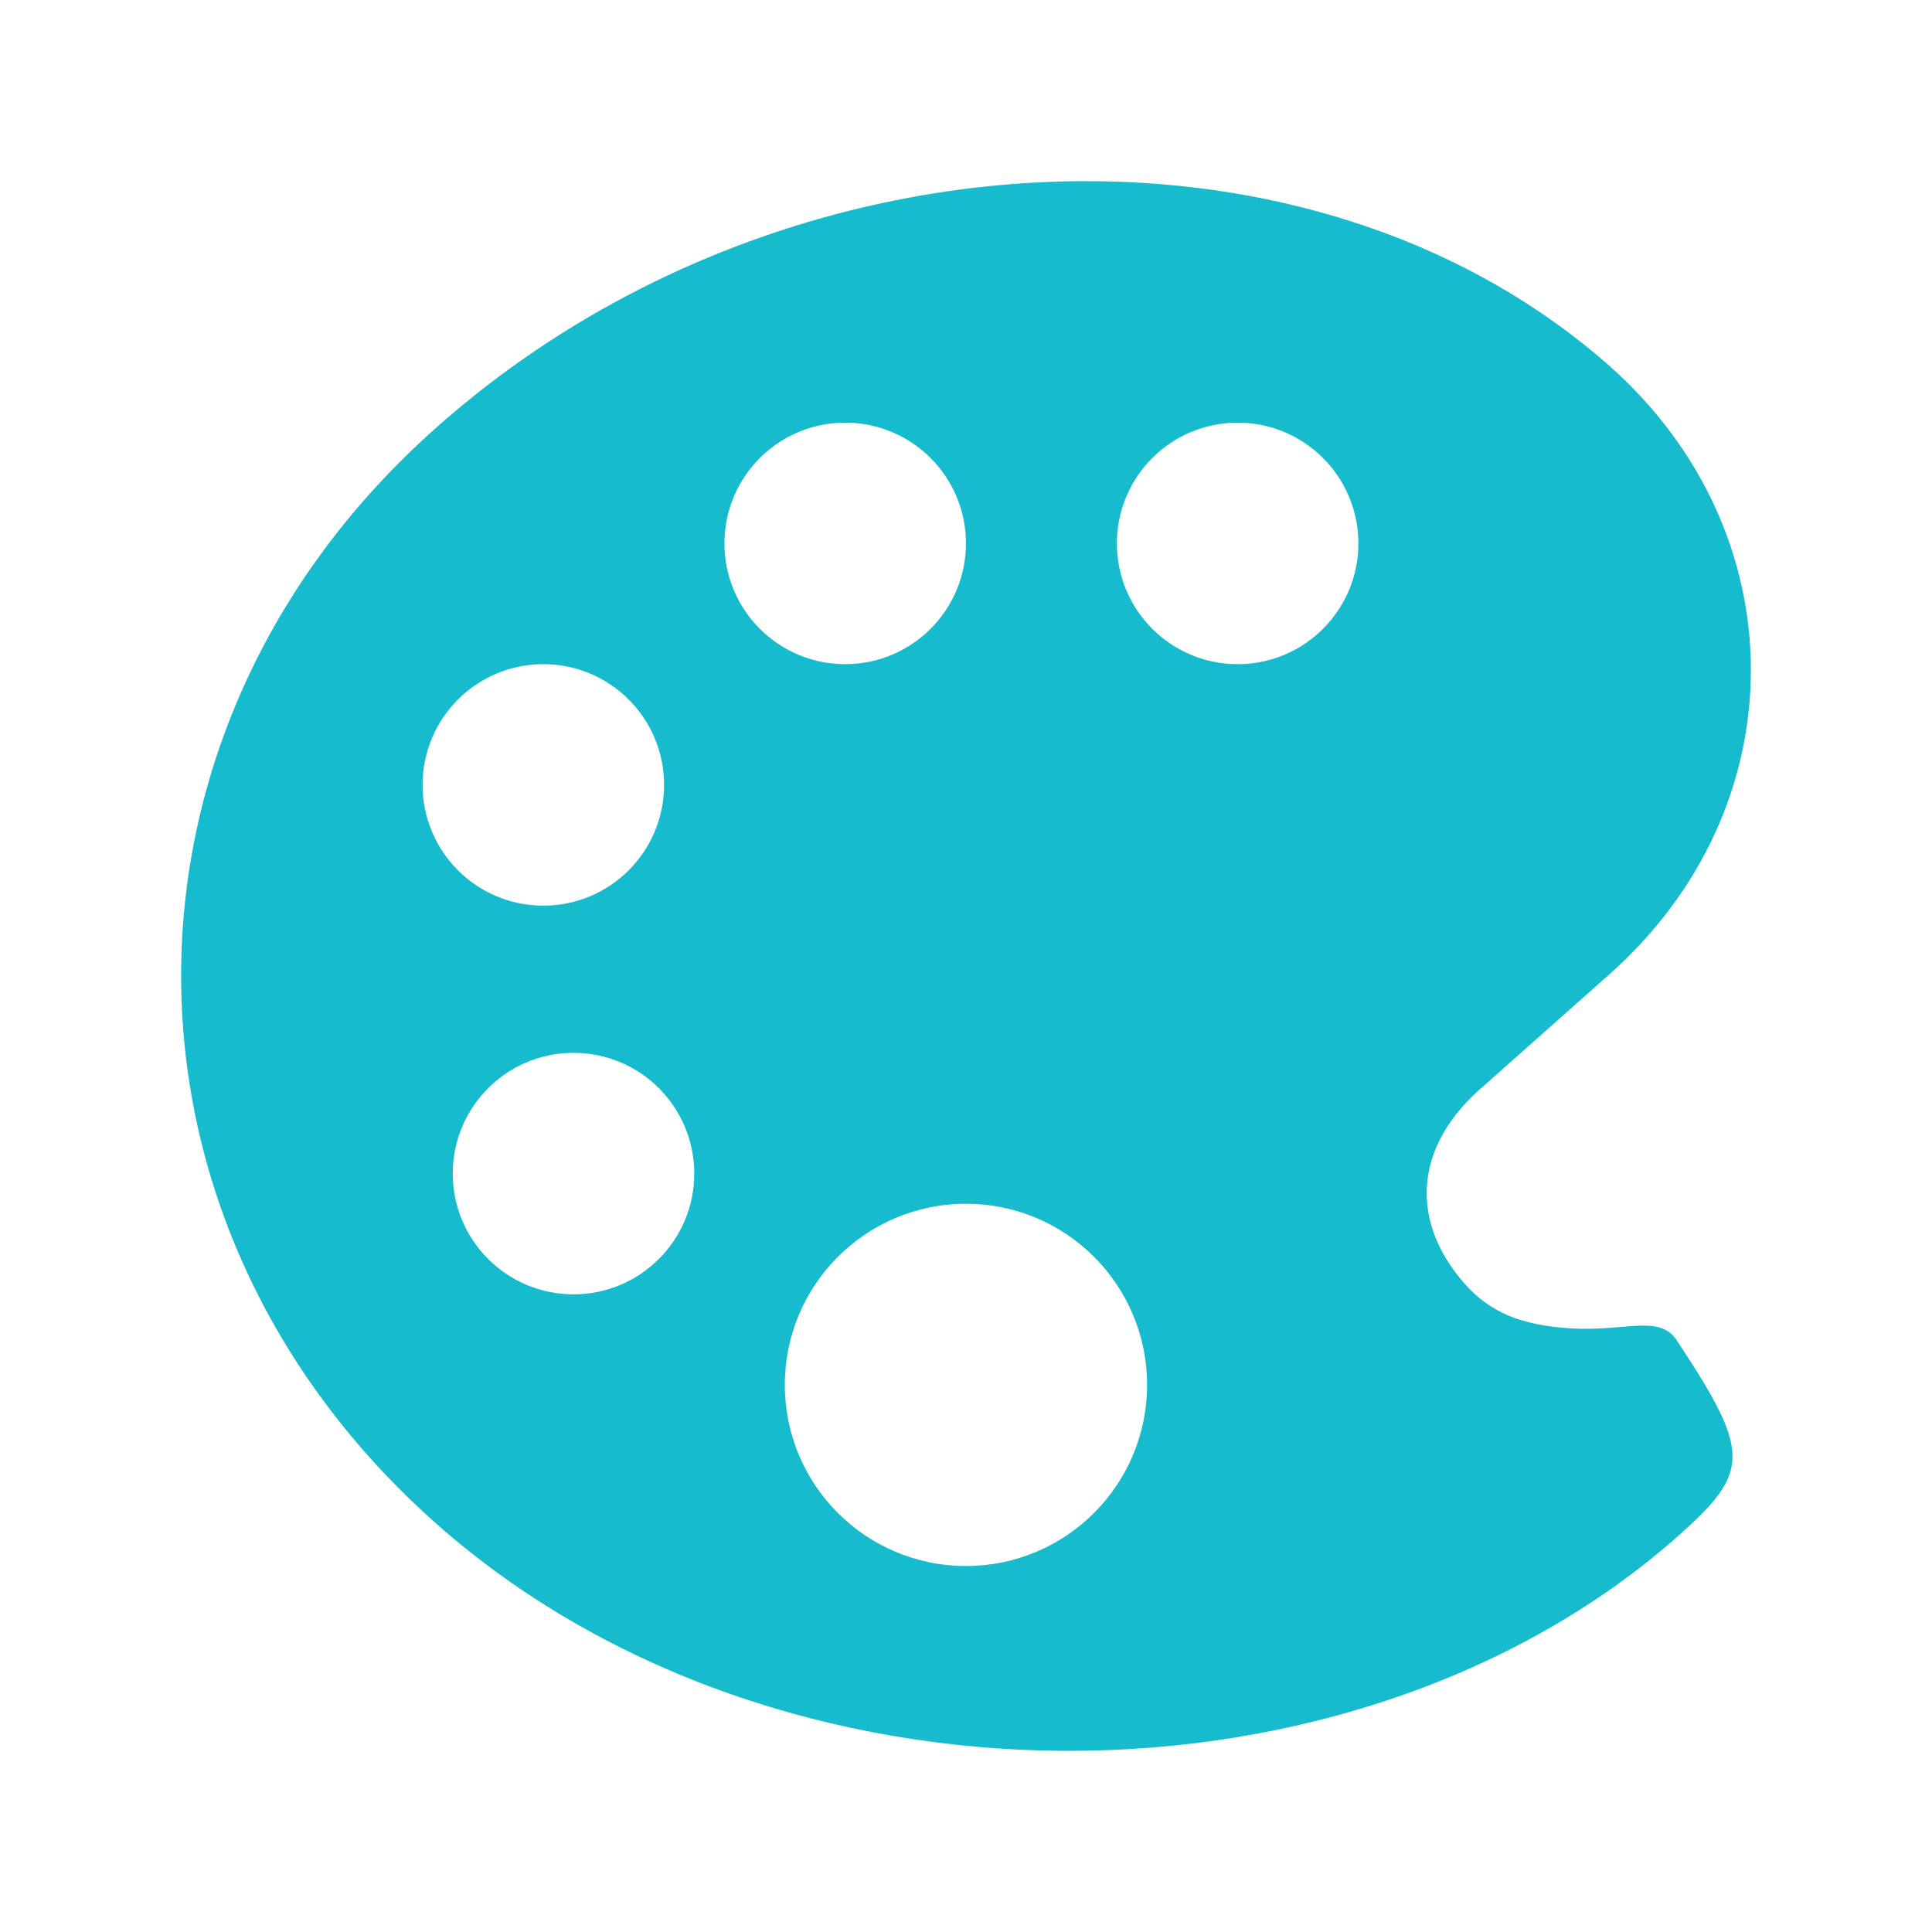
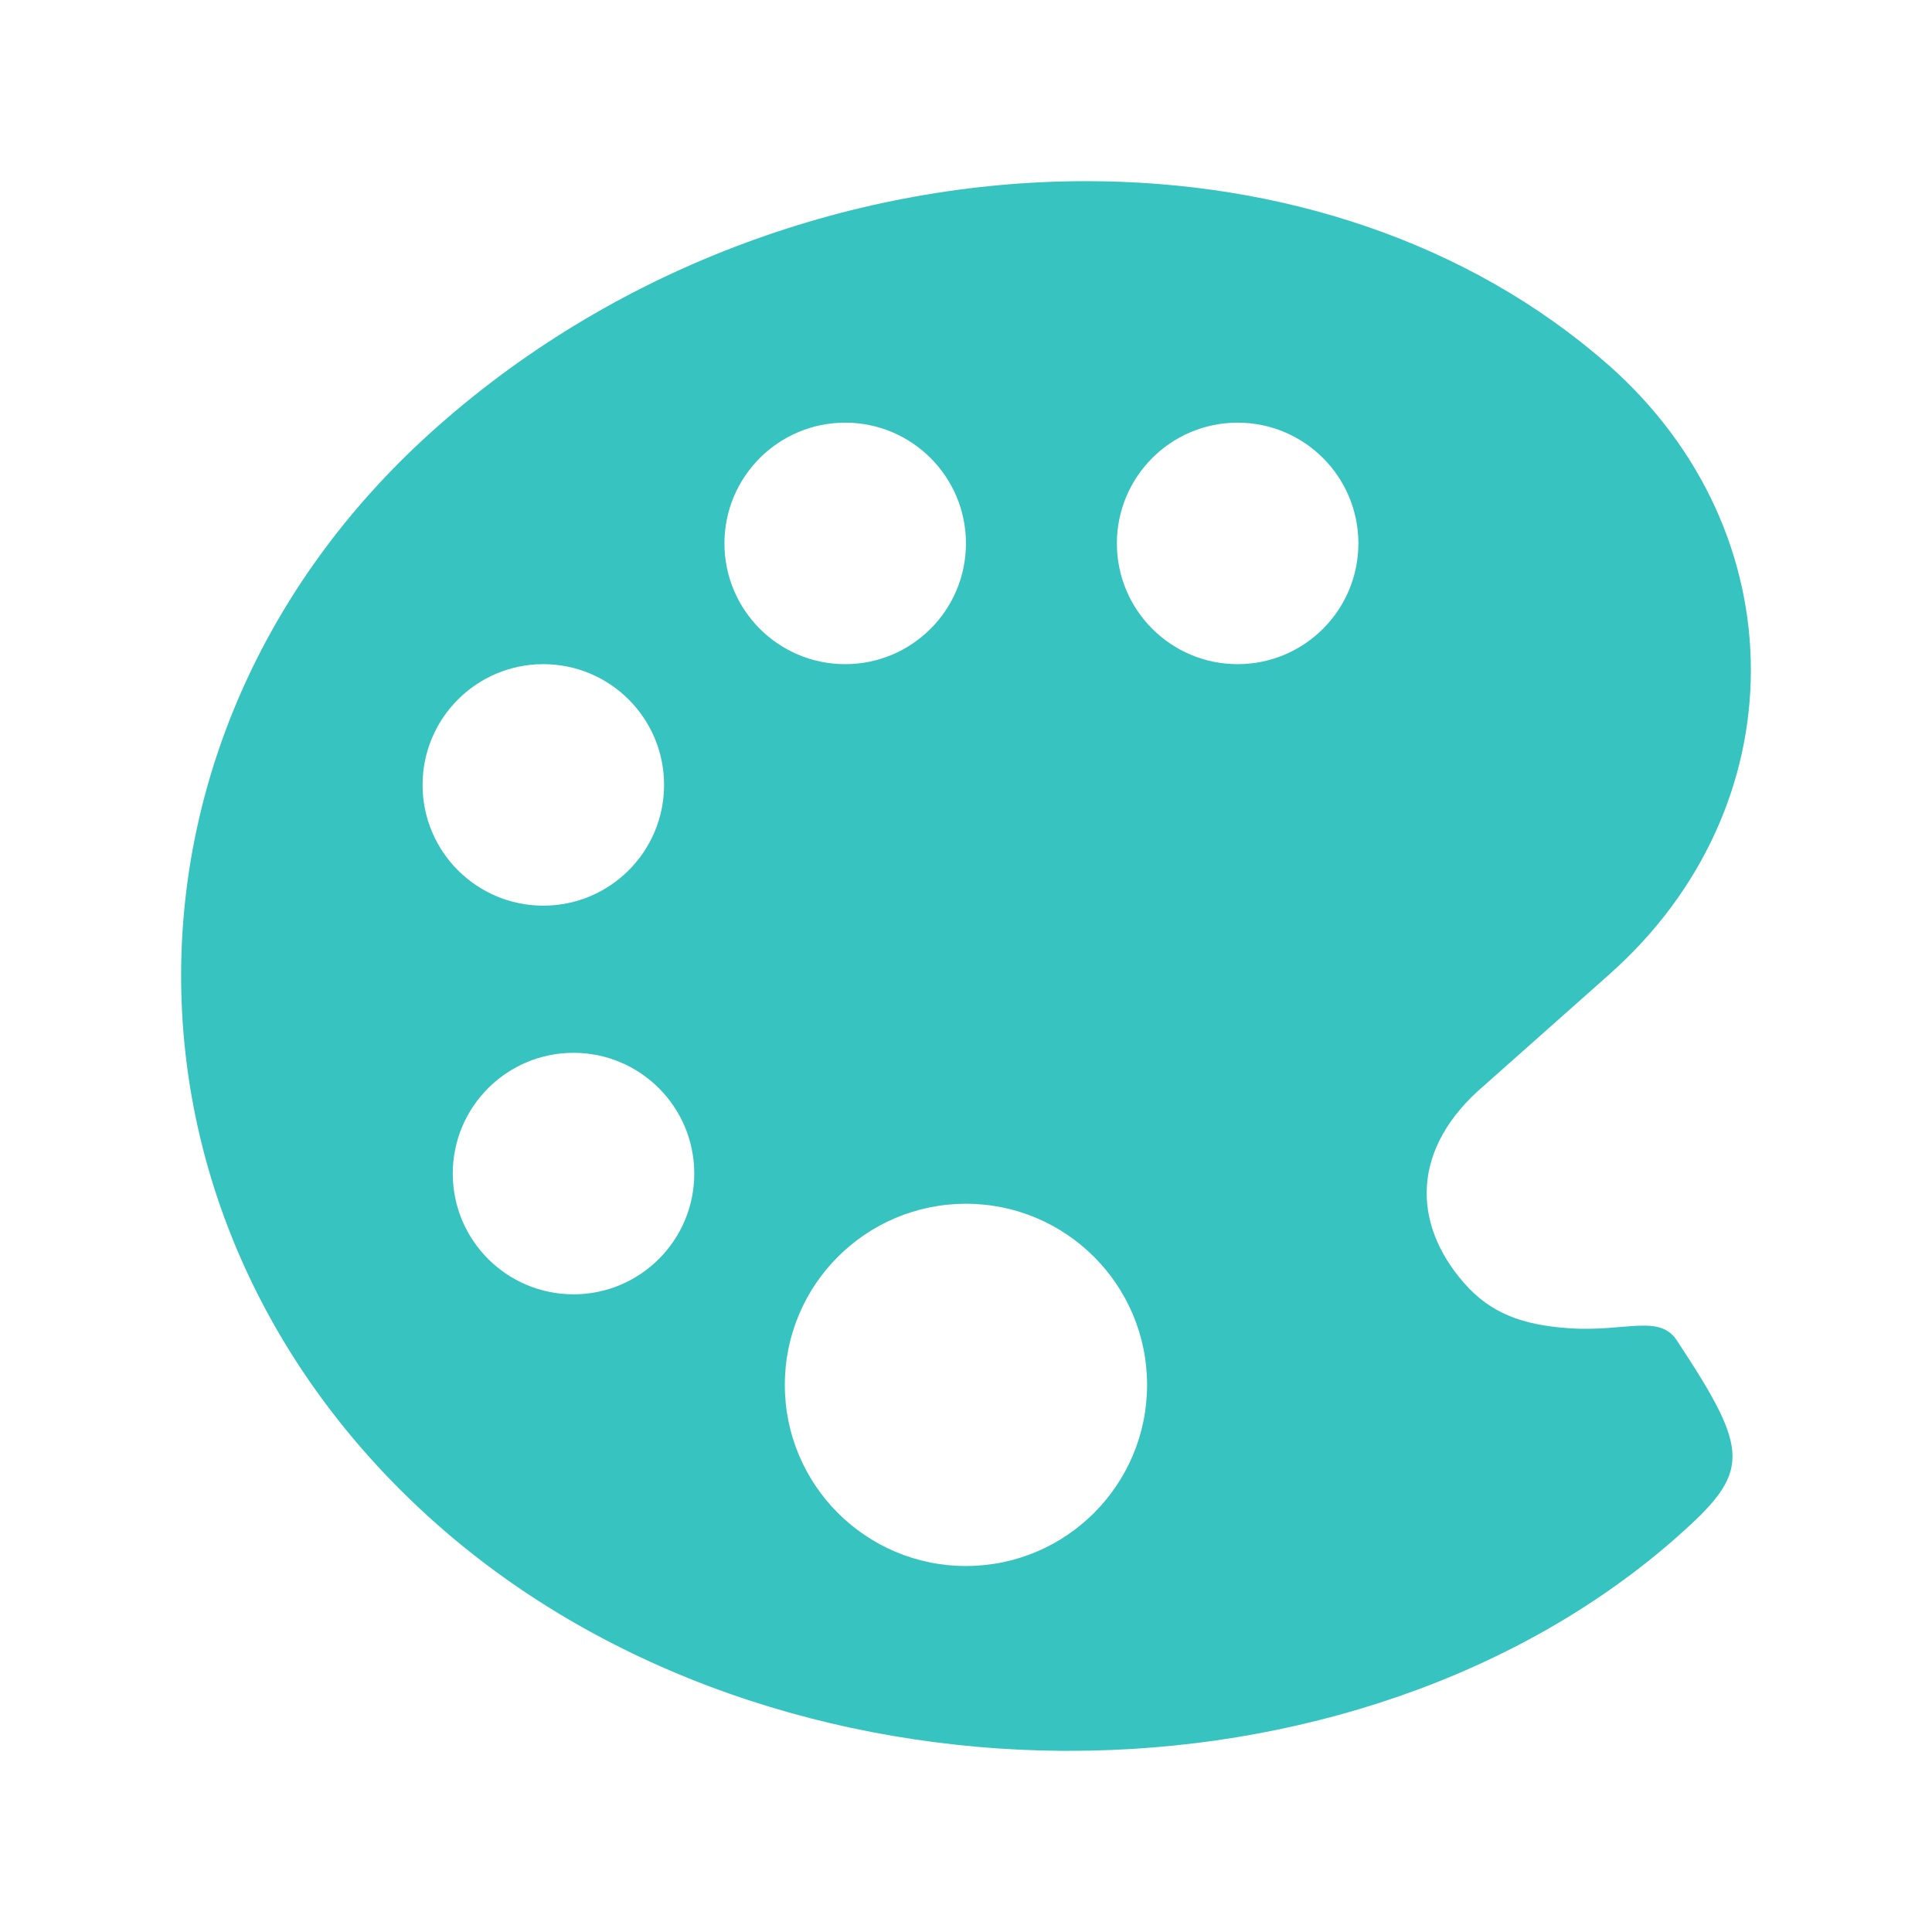
<svg xmlns="http://www.w3.org/2000/svg" version="1.1" width="800px" height="800px" viewBox="0,0,256,256">
-   <g fill="#ffffff" fill-rule="nonzero" stroke="none" stroke-width="1" stroke-linecap="butt" stroke-linejoin="miter" stroke-miterlimit="10" stroke-dasharray="" stroke-dashoffset="0" font-family="none" font-weight="none" font-size="none" text-anchor="none" style="mix-blend-mode: normal">
-     <path d="M0,256v-256h256v256z" id="bgRectangle" />
-   </g>
-   <g fill="#16bbce" fill-rule="nonzero" stroke="none" stroke-width="1" stroke-linecap="butt" stroke-linejoin="miter" stroke-miterlimit="10" stroke-dasharray="" stroke-dashoffset="0" font-family="none" font-weight="none" font-size="none" text-anchor="none" style="mix-blend-mode: normal">
-     <g transform="translate(-0.00688,0.005) scale(0.5,0.5)">
-       <path d="M416,352c-12.6,-0.84 -21,-4 -28,-12c-14,-16 -14,-36 5.49,-52.48l32.82,-29.14c50.27,-44.41 50.27,-117.21 0,-161.63c-37.05,-32.61 -86.77,-48.75 -138.45,-48.75c-60.34,0 -123.39,22 -172,65.11c-90.46,80 -90.46,210.92 0,290.87c45,39.76 105.63,59.59 165.64,60h1.84c60,0 119.07,-19.5 161.2,-56.77c19.46,-17.21 19.46,-22.21 0.08,-51.65c-4.62,-7.56 -13.62,-2.56 -28.62,-3.56zM112,208c0,-17.673 14.327,-32 32,-32c17.673,0 32,14.327 32,32c0,17.673 -14.327,32 -32,32c-17.673,0 -32,-14.327 -32,-32zM152,343c-17.673,0 -32,-14.327 -32,-32c0,-17.673 14.327,-32 32,-32c17.673,0 32,14.327 32,32c0,17.673 -14.327,32 -32,32zM192,144c0,-17.673 14.327,-32 32,-32c17.673,0 32,14.327 32,32c0,17.673 -14.327,32 -32,32c-17.673,0 -32,-14.327 -32,-32zM256,415c-26.51,0 -48,-21.49 -48,-48c0,-26.51 21.49,-48 48,-48c26.51,0 48,21.49 48,48c0,26.51 -21.49,48 -48,48zM328,176c-17.673,0 -32,-14.327 -32,-32c0,-17.673 14.327,-32 32,-32c17.673,0 32,14.327 32,32c0,17.673 -14.327,32 -32,32z" />
+   <g fill="none" fill-rule="nonzero" stroke="none" stroke-width="1" stroke-linecap="butt" stroke-linejoin="miter" stroke-miterlimit="10" stroke-dasharray="" stroke-dashoffset="0" font-family="none" font-weight="none" font-size="none" text-anchor="none" style="mix-blend-mode: normal">
+     <g>
+       <g fill="#ffffff">
+         <path d="M0,256v-256h256v256z" id="bgRectangle" />
+       </g>
+       <g fill="#37c3bf">
+         <g transform="translate(-0.00688,0.005) scale(0.5,0.5)">
+           <path d="M416,352c-12.6,-0.84 -21,-4 -28,-12c-14,-16 -14,-36 5.49,-52.48l32.82,-29.14c50.27,-44.41 50.27,-117.21 0,-161.63c-37.05,-32.61 -86.77,-48.75 -138.45,-48.75c-60.34,0 -123.39,22 -172,65.11c-90.46,80 -90.46,210.92 0,290.87c45,39.76 105.63,59.59 165.64,60h1.84c60,0 119.07,-19.5 161.2,-56.77c19.46,-17.21 19.46,-22.21 0.08,-51.65c-4.62,-7.56 -13.62,-2.56 -28.62,-3.56zM112,208c0,-17.673 14.327,-32 32,-32c17.673,0 32,14.327 32,32c0,17.673 -14.327,32 -32,32c-17.673,0 -32,-14.327 -32,-32zM152,343c-17.673,0 -32,-14.327 -32,-32c0,-17.673 14.327,-32 32,-32c17.673,0 32,14.327 32,32c0,17.673 -14.327,32 -32,32zM192,144c0,-17.673 14.327,-32 32,-32c17.673,0 32,14.327 32,32c0,17.673 -14.327,32 -32,32c-17.673,0 -32,-14.327 -32,-32zM256,415c-26.51,0 -48,-21.49 -48,-48c0,-26.51 21.49,-48 48,-48c26.51,0 48,21.49 48,48c0,26.51 -21.49,48 -48,48zM328,176c-17.673,0 -32,-14.327 -32,-32c0,-17.673 14.327,-32 32,-32c17.673,0 32,14.327 32,32c0,17.673 -14.327,32 -32,32z" />
+         </g>
+       </g>
    </g>
  </g>
</svg>
